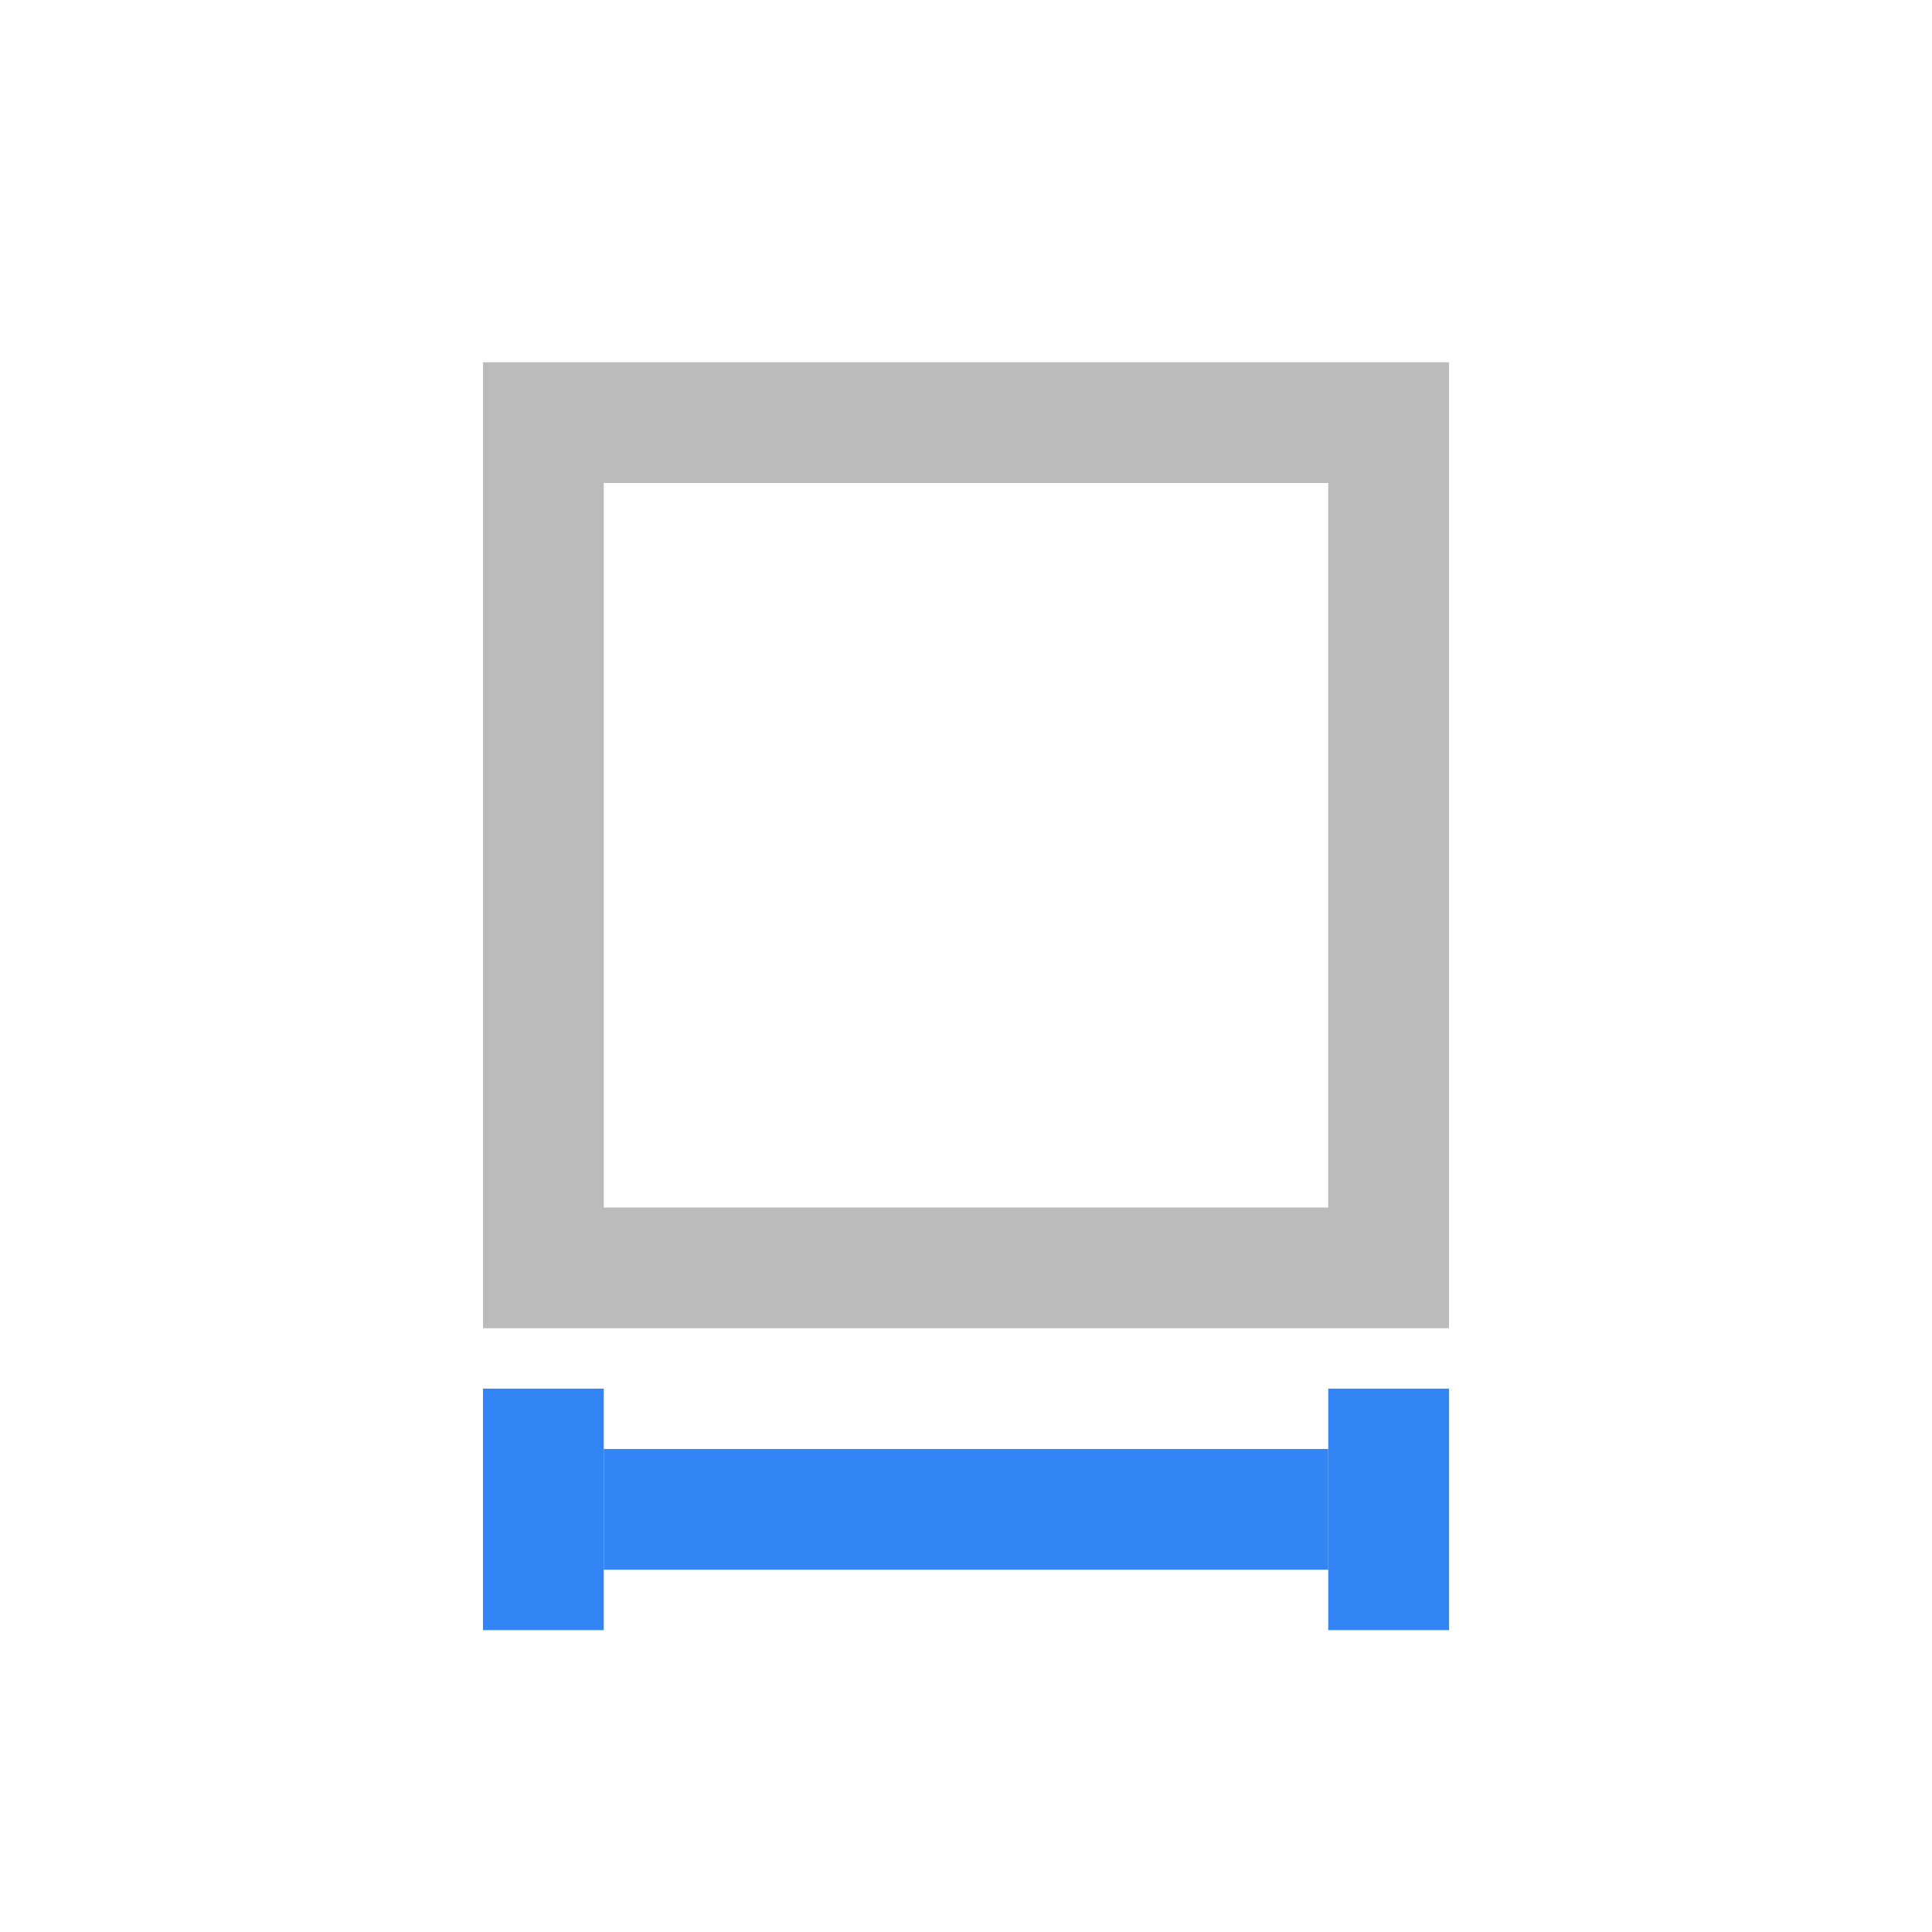
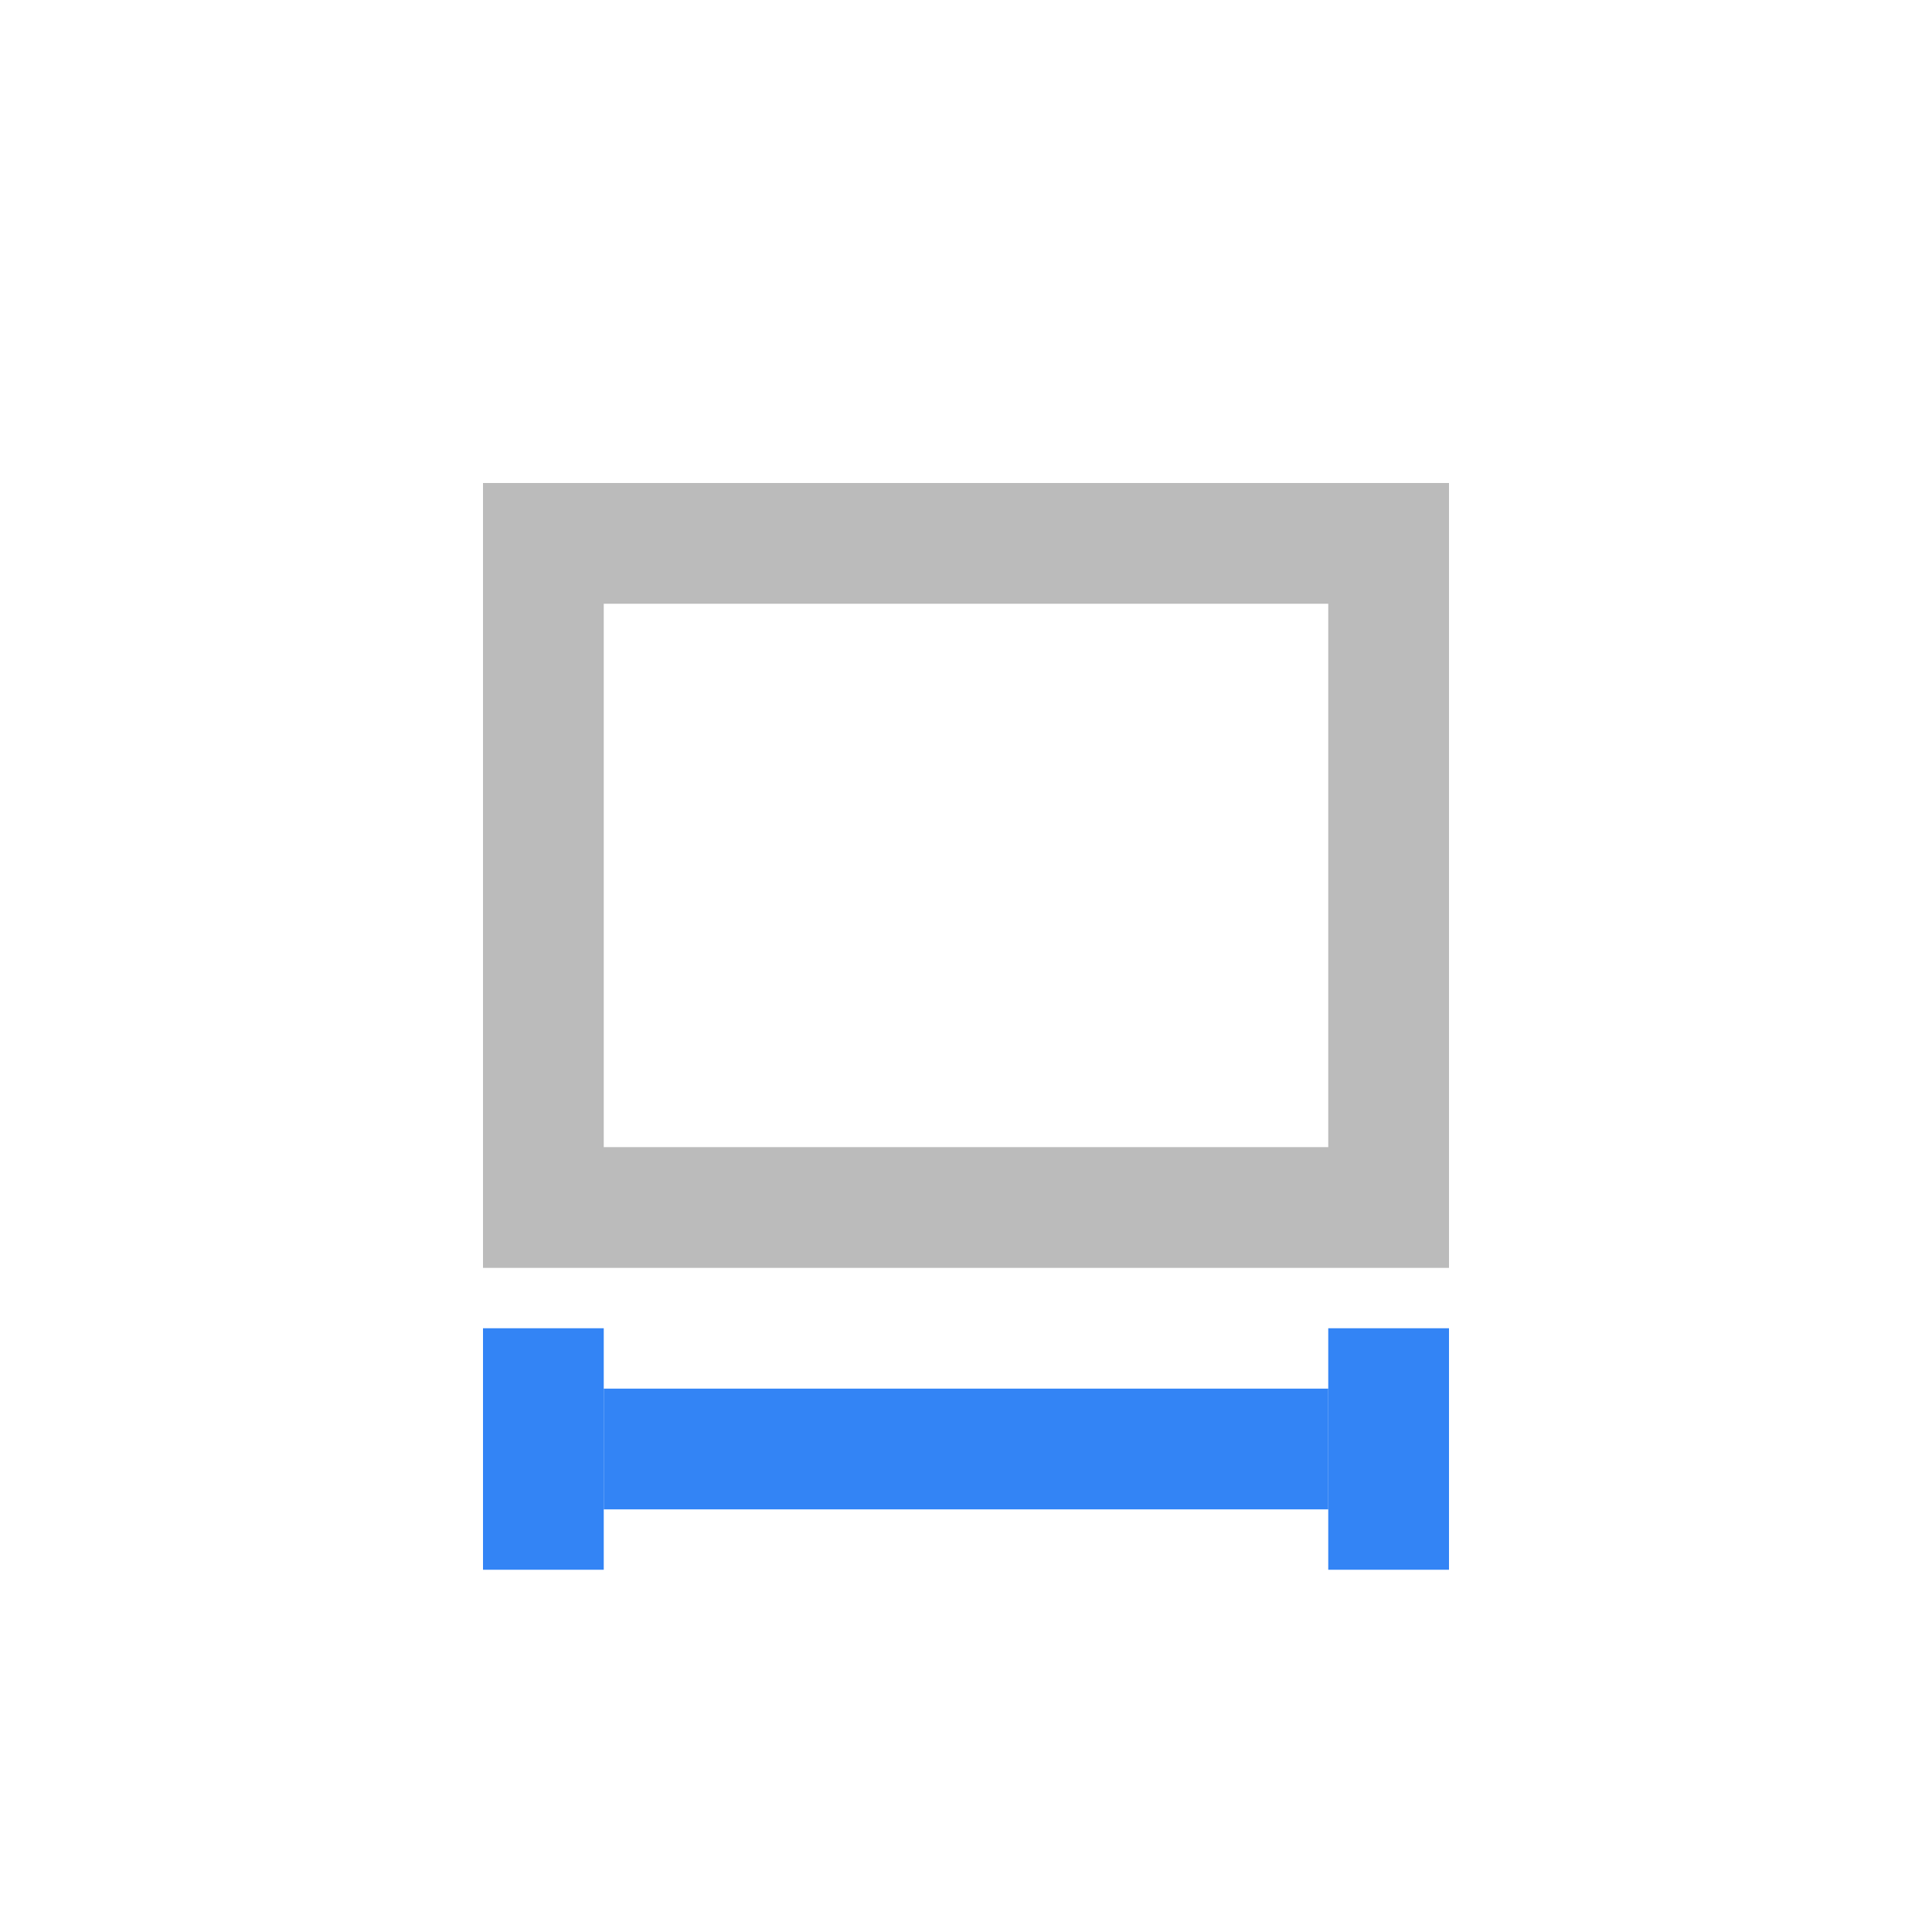
<svg xmlns="http://www.w3.org/2000/svg" width="32" height="32" viewBox="0 0 32 32">
  <g fill="none" fill-rule="evenodd">
-     <path fill="#BBB" d="M24,6 L24,22 L8,22 L8,6 L24,6 Z M22,8 L10,8 L10,20 L22,20 L22,8 Z" />
-     <rect width="2" height="4" x="8" y="23" fill="#3384F5" fill-rule="nonzero" />
-     <rect width="2" height="4" x="22" y="23" fill="#3384F5" fill-rule="nonzero" />
-     <rect width="12" height="2" x="10" y="24" fill="#3384F5" fill-rule="nonzero" />
+     <rect width="2" height="4" x="8" y="22" fill="#3384F5" fill-rule="nonzero" />
+     <rect width="2" height="4" x="22" y="22" fill="#3384F5" fill-rule="nonzero" />
+     <rect width="12" height="2" x="10" y="23" fill="#3384F5" fill-rule="nonzero" />
+     <path fill="#BBB" d="M24,8 L24,21 L8,21 L8,8 L24,8 Z M22,10 L10,10 L10,19 L22,19 L22,10 Z" />
  </g>
</svg>
